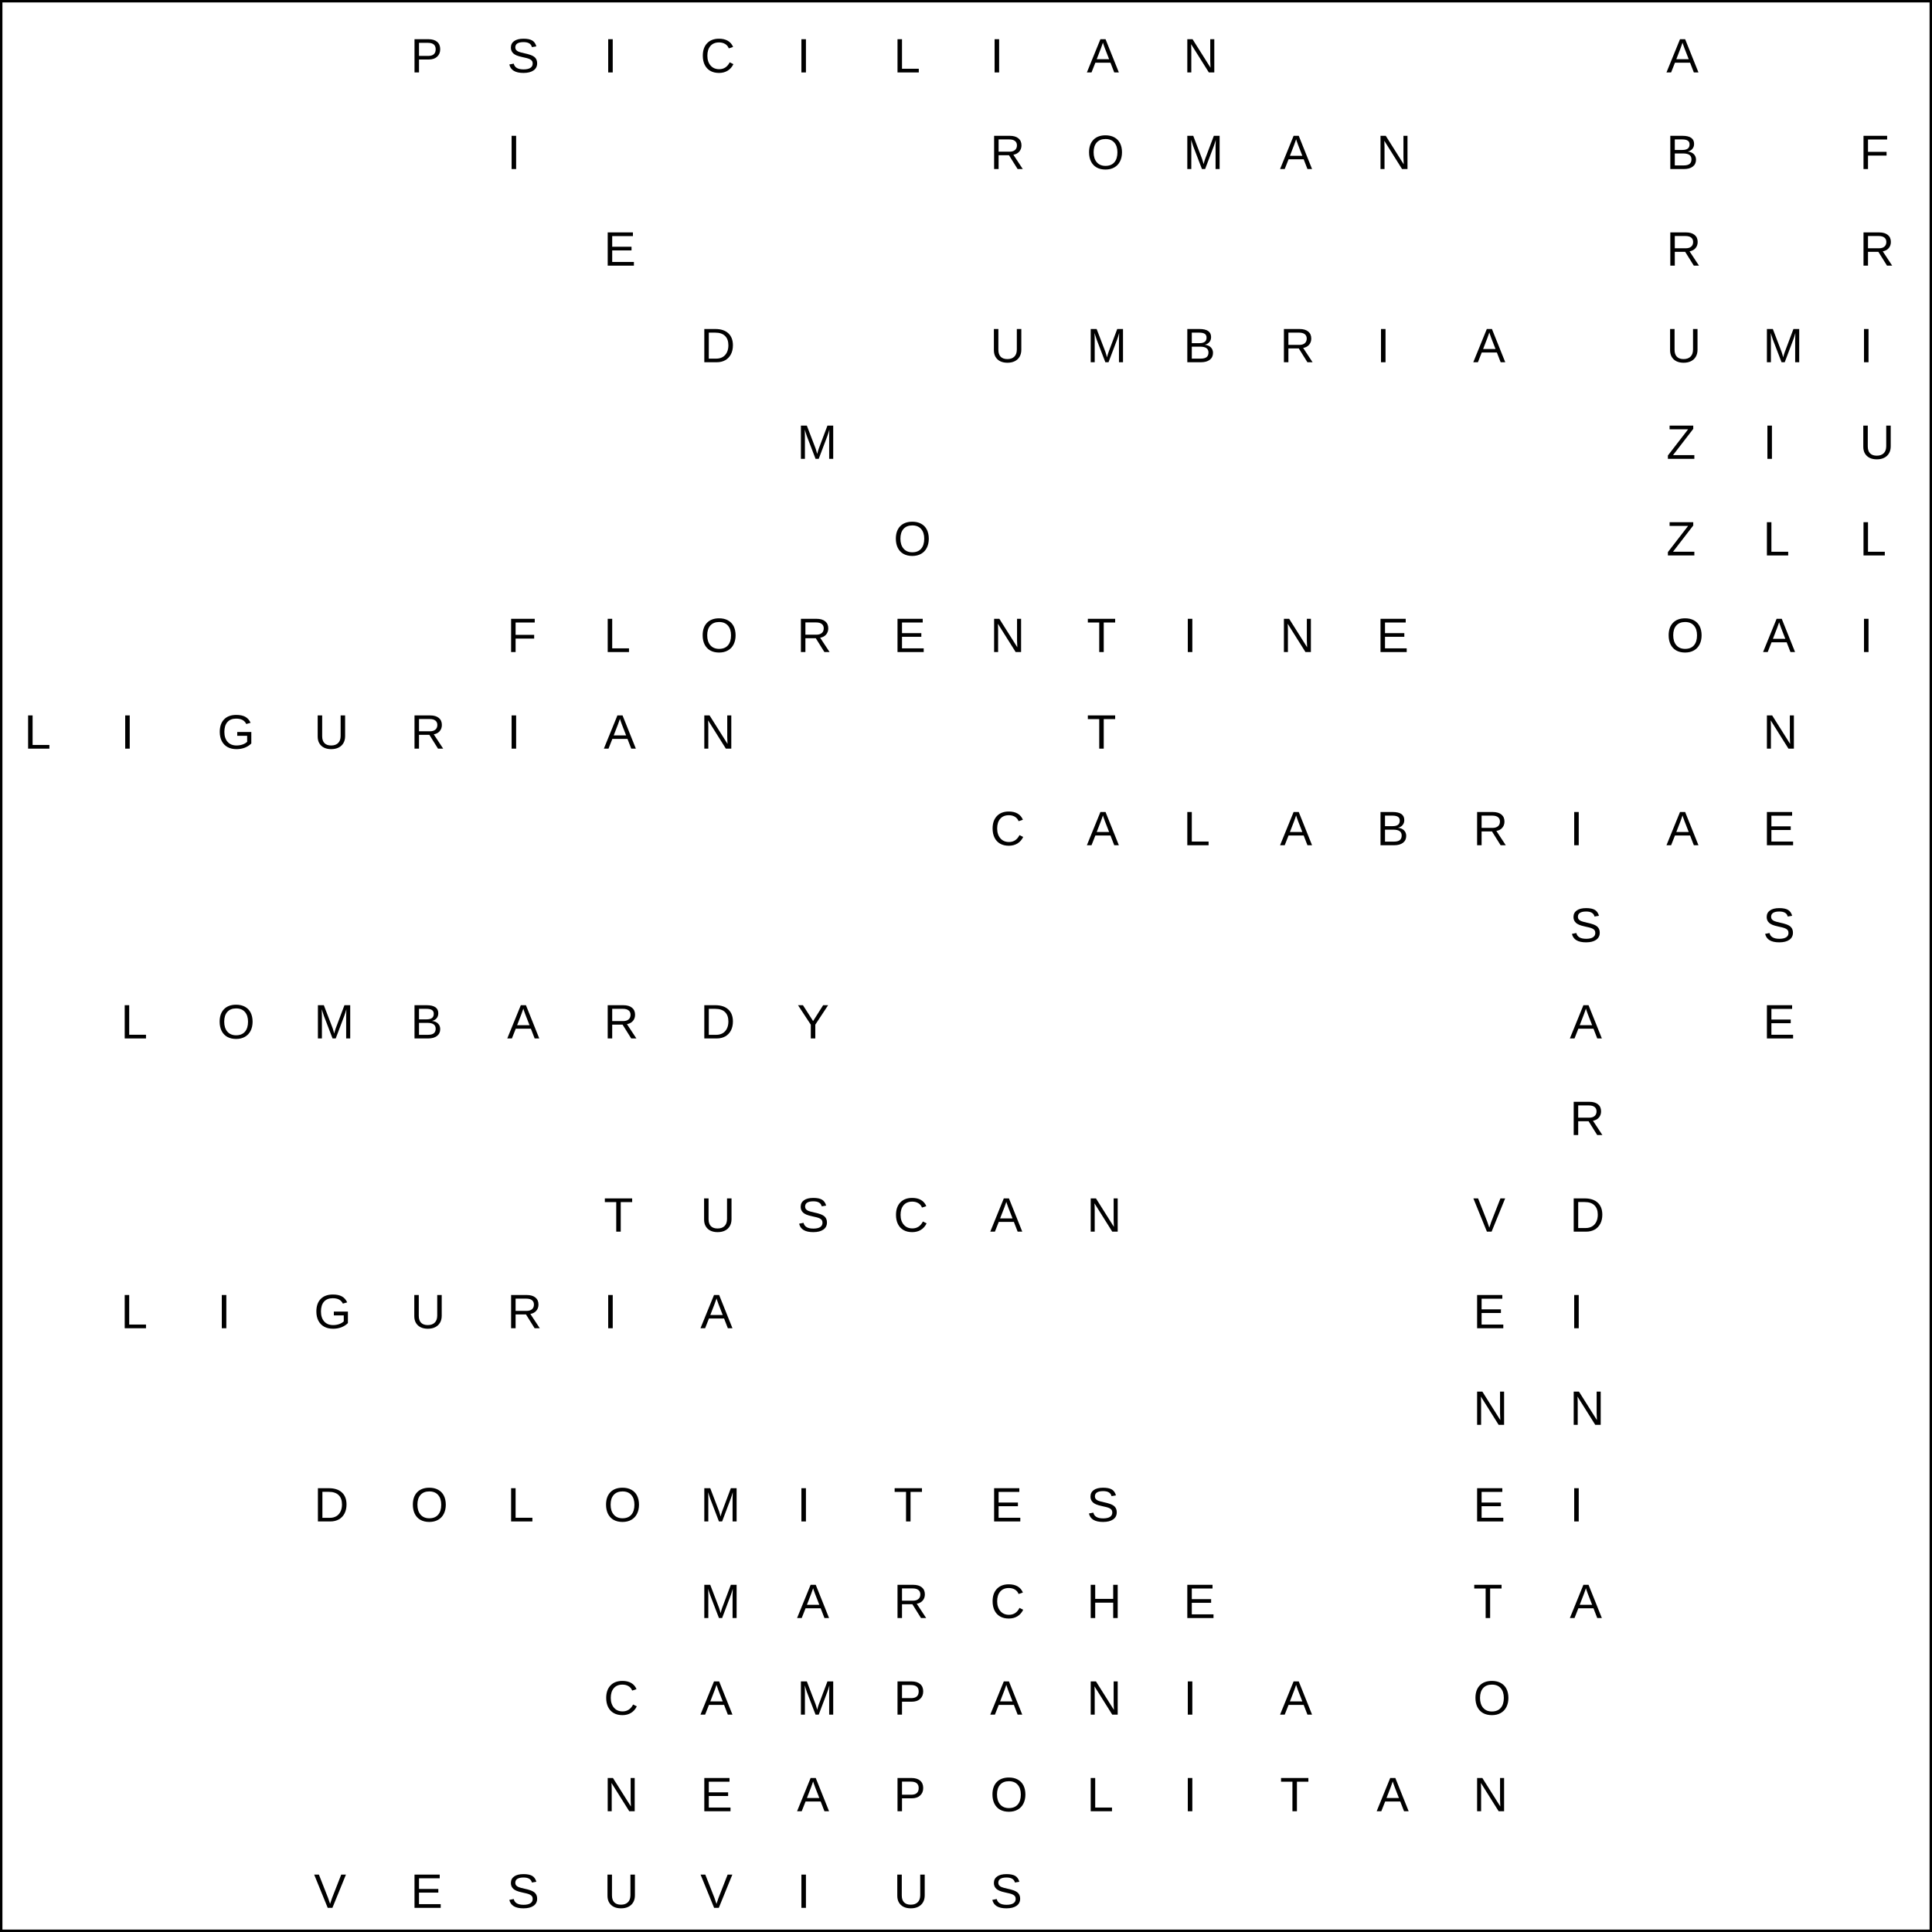
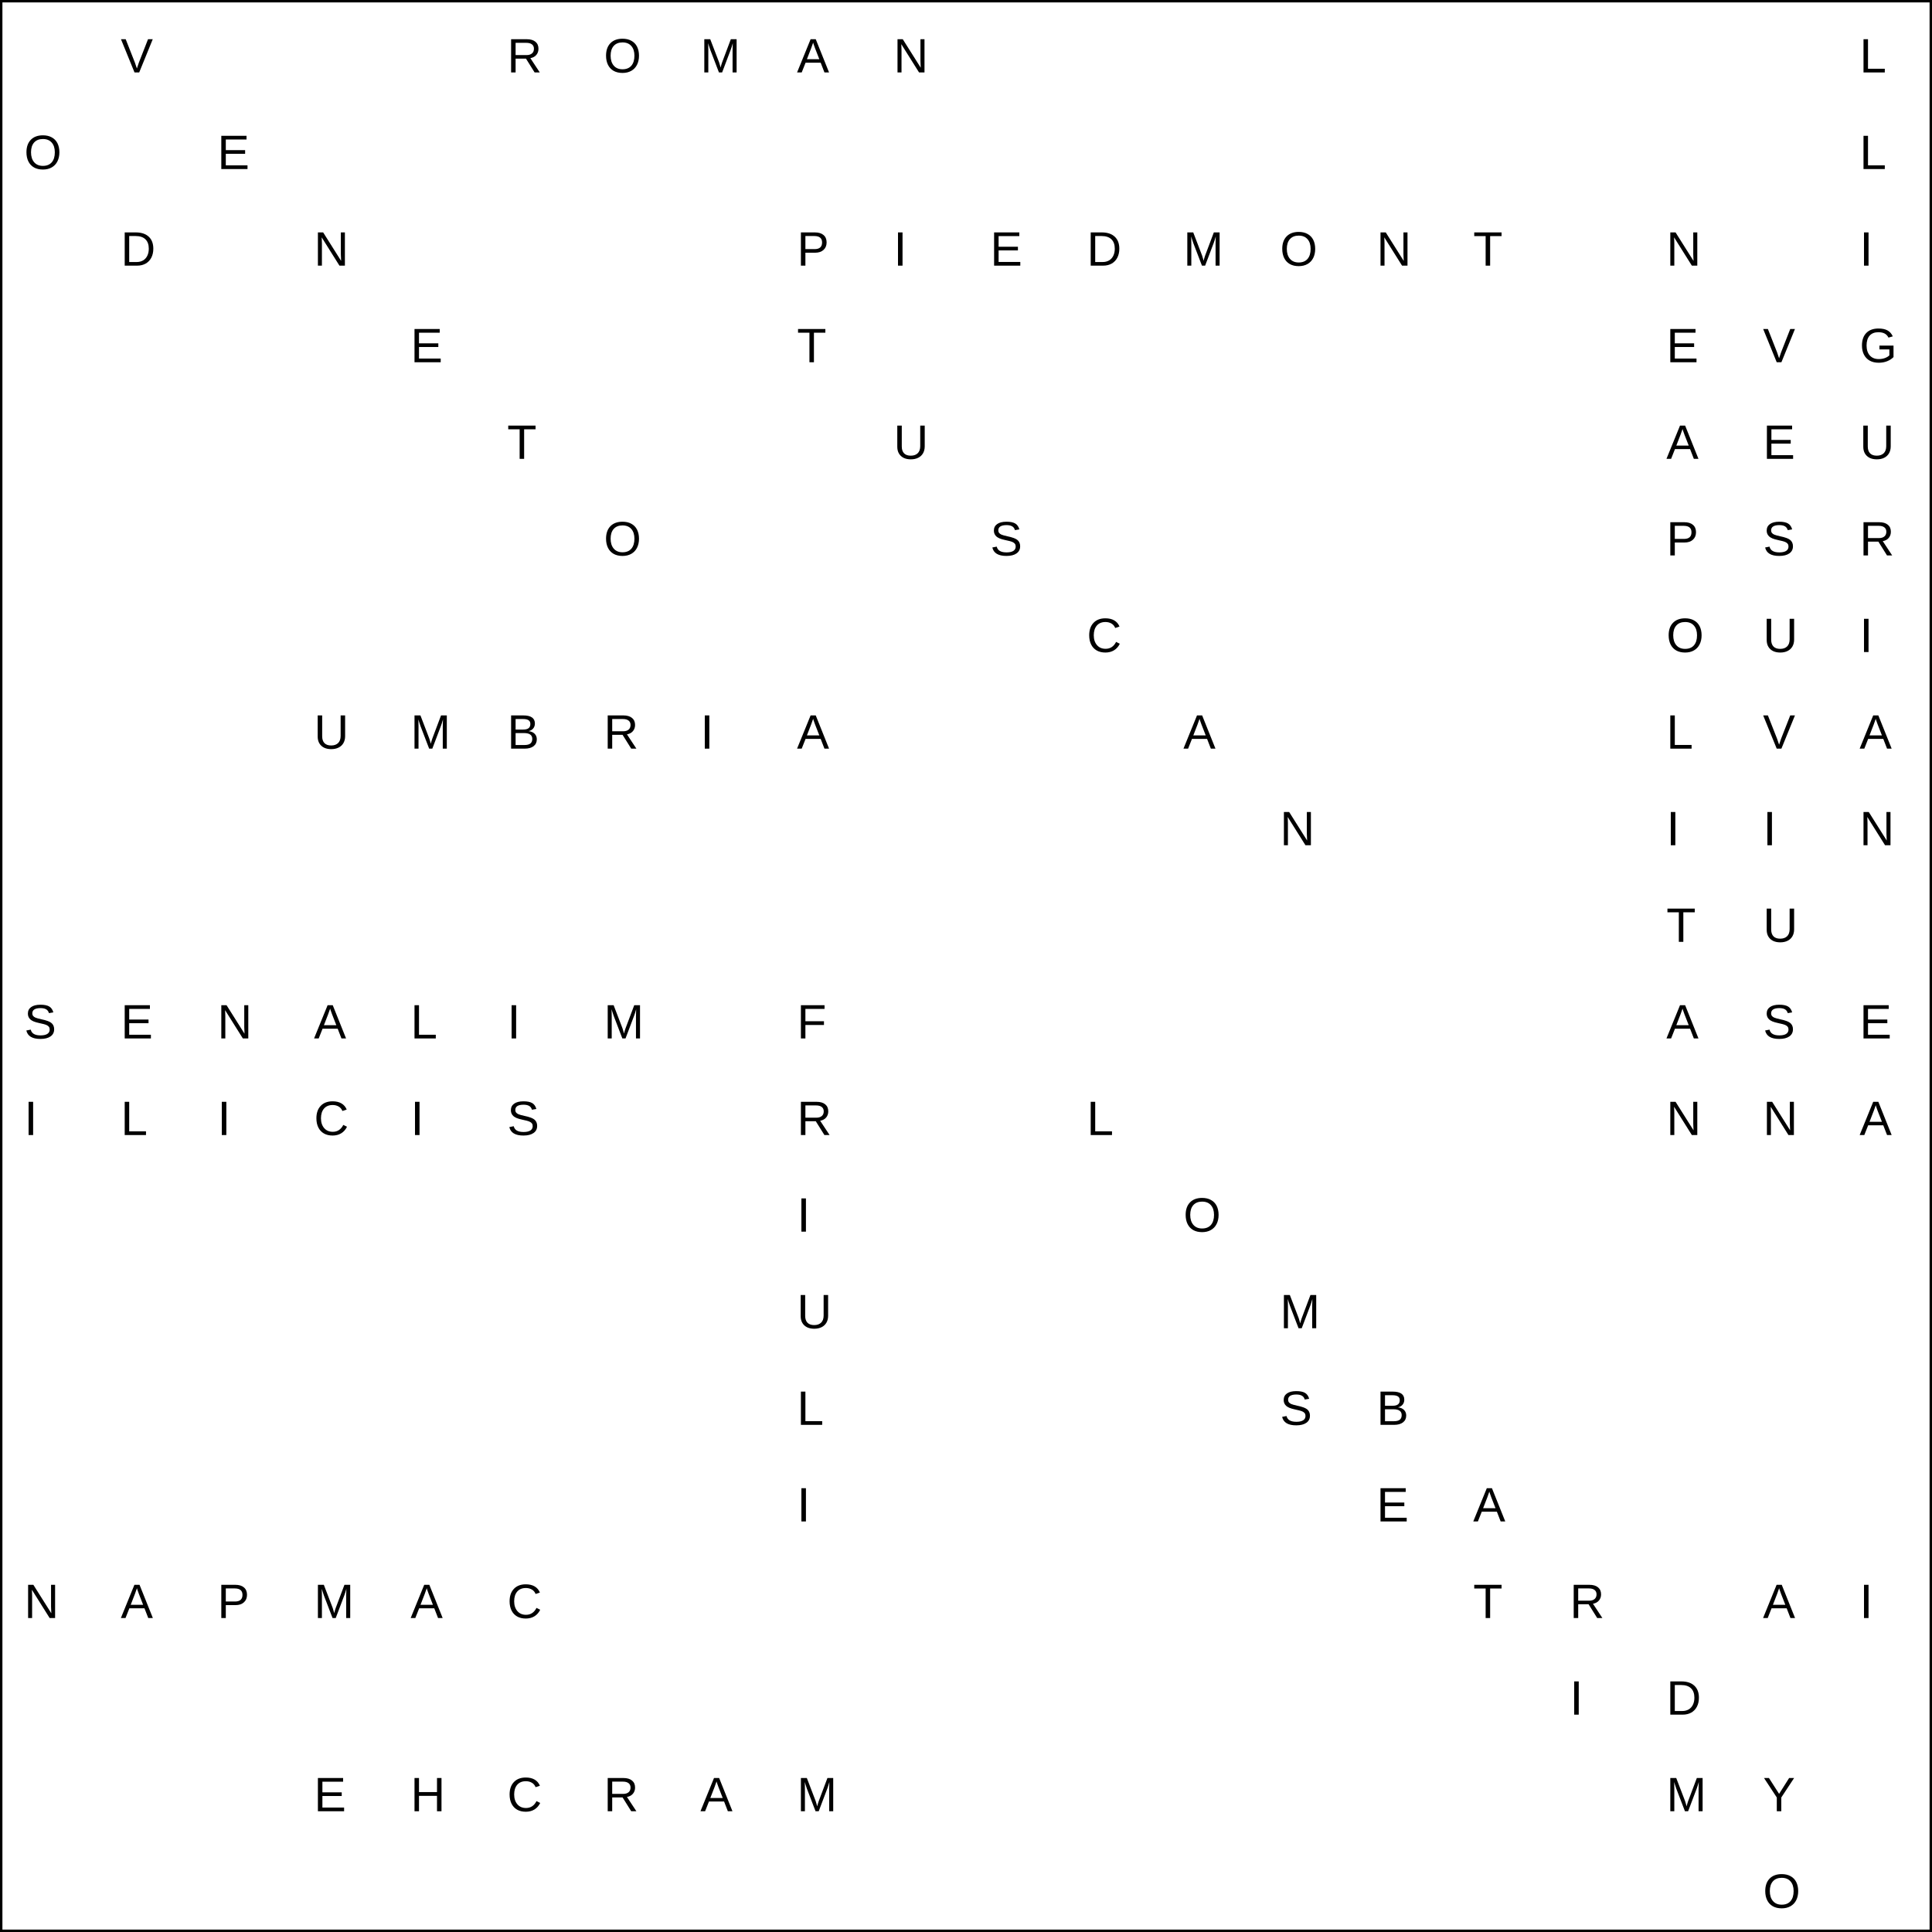
<svg xmlns="http://www.w3.org/2000/svg" baseProfile="full" height="800" version="1.1" width="800">
  <defs />
  <rect fill="white" height="800" stroke="black" stroke-width="2" width="800" x="0" y="0" />
  <text font-family="Arial" font-size="20" x="10" y="30"> </text>
-   <text font-family="Arial" font-size="20" x="50" y="30"> </text>
+   <text font-family="Arial" font-size="20" x="50" y="30">V</text>
  <text font-family="Arial" font-size="20" x="90" y="30"> </text>
  <text font-family="Arial" font-size="20" x="130" y="30"> </text>
-   <text font-family="Arial" font-size="20" x="170" y="30">P</text>
-   <text font-family="Arial" font-size="20" x="210" y="30">S</text>
-   <text font-family="Arial" font-size="20" x="250" y="30">I</text>
-   <text font-family="Arial" font-size="20" x="290" y="30">C</text>
-   <text font-family="Arial" font-size="20" x="330" y="30">I</text>
-   <text font-family="Arial" font-size="20" x="370" y="30">L</text>
-   <text font-family="Arial" font-size="20" x="410" y="30">I</text>
-   <text font-family="Arial" font-size="20" x="450" y="30">A</text>
-   <text font-family="Arial" font-size="20" x="490" y="30">N</text>
+   <text font-family="Arial" font-size="20" x="170" y="30"> </text>
+   <text font-family="Arial" font-size="20" x="210" y="30">R</text>
+   <text font-family="Arial" font-size="20" x="250" y="30">O</text>
+   <text font-family="Arial" font-size="20" x="290" y="30">M</text>
+   <text font-family="Arial" font-size="20" x="330" y="30">A</text>
+   <text font-family="Arial" font-size="20" x="370" y="30">N</text>
+   <text font-family="Arial" font-size="20" x="410" y="30"> </text>
+   <text font-family="Arial" font-size="20" x="450" y="30"> </text>
+   <text font-family="Arial" font-size="20" x="490" y="30"> </text>
  <text font-family="Arial" font-size="20" x="530" y="30"> </text>
  <text font-family="Arial" font-size="20" x="570" y="30"> </text>
  <text font-family="Arial" font-size="20" x="610" y="30"> </text>
  <text font-family="Arial" font-size="20" x="650" y="30"> </text>
-   <text font-family="Arial" font-size="20" x="690" y="30">A</text>
+   <text font-family="Arial" font-size="20" x="690" y="30"> </text>
  <text font-family="Arial" font-size="20" x="730" y="30"> </text>
-   <text font-family="Arial" font-size="20" x="770" y="30"> </text>
-   <text font-family="Arial" font-size="20" x="10" y="70"> </text>
+   <text font-family="Arial" font-size="20" x="770" y="30">L</text>
+   <text font-family="Arial" font-size="20" x="10" y="70">O</text>
  <text font-family="Arial" font-size="20" x="50" y="70"> </text>
-   <text font-family="Arial" font-size="20" x="90" y="70"> </text>
+   <text font-family="Arial" font-size="20" x="90" y="70">E</text>
  <text font-family="Arial" font-size="20" x="130" y="70"> </text>
  <text font-family="Arial" font-size="20" x="170" y="70"> </text>
-   <text font-family="Arial" font-size="20" x="210" y="70">I</text>
+   <text font-family="Arial" font-size="20" x="210" y="70"> </text>
  <text font-family="Arial" font-size="20" x="250" y="70"> </text>
  <text font-family="Arial" font-size="20" x="290" y="70"> </text>
  <text font-family="Arial" font-size="20" x="330" y="70"> </text>
  <text font-family="Arial" font-size="20" x="370" y="70"> </text>
-   <text font-family="Arial" font-size="20" x="410" y="70">R</text>
-   <text font-family="Arial" font-size="20" x="450" y="70">O</text>
-   <text font-family="Arial" font-size="20" x="490" y="70">M</text>
-   <text font-family="Arial" font-size="20" x="530" y="70">A</text>
-   <text font-family="Arial" font-size="20" x="570" y="70">N</text>
+   <text font-family="Arial" font-size="20" x="410" y="70"> </text>
+   <text font-family="Arial" font-size="20" x="450" y="70"> </text>
+   <text font-family="Arial" font-size="20" x="490" y="70"> </text>
+   <text font-family="Arial" font-size="20" x="530" y="70"> </text>
+   <text font-family="Arial" font-size="20" x="570" y="70"> </text>
  <text font-family="Arial" font-size="20" x="610" y="70"> </text>
  <text font-family="Arial" font-size="20" x="650" y="70"> </text>
-   <text font-family="Arial" font-size="20" x="690" y="70">B</text>
+   <text font-family="Arial" font-size="20" x="690" y="70"> </text>
  <text font-family="Arial" font-size="20" x="730" y="70"> </text>
-   <text font-family="Arial" font-size="20" x="770" y="70">F</text>
+   <text font-family="Arial" font-size="20" x="770" y="70">L</text>
  <text font-family="Arial" font-size="20" x="10" y="110"> </text>
-   <text font-family="Arial" font-size="20" x="50" y="110"> </text>
+   <text font-family="Arial" font-size="20" x="50" y="110">D</text>
  <text font-family="Arial" font-size="20" x="90" y="110"> </text>
-   <text font-family="Arial" font-size="20" x="130" y="110"> </text>
+   <text font-family="Arial" font-size="20" x="130" y="110">N</text>
  <text font-family="Arial" font-size="20" x="170" y="110"> </text>
  <text font-family="Arial" font-size="20" x="210" y="110"> </text>
-   <text font-family="Arial" font-size="20" x="250" y="110">E</text>
+   <text font-family="Arial" font-size="20" x="250" y="110"> </text>
  <text font-family="Arial" font-size="20" x="290" y="110"> </text>
-   <text font-family="Arial" font-size="20" x="330" y="110"> </text>
-   <text font-family="Arial" font-size="20" x="370" y="110"> </text>
-   <text font-family="Arial" font-size="20" x="410" y="110"> </text>
-   <text font-family="Arial" font-size="20" x="450" y="110"> </text>
-   <text font-family="Arial" font-size="20" x="490" y="110"> </text>
-   <text font-family="Arial" font-size="20" x="530" y="110"> </text>
-   <text font-family="Arial" font-size="20" x="570" y="110"> </text>
-   <text font-family="Arial" font-size="20" x="610" y="110"> </text>
+   <text font-family="Arial" font-size="20" x="330" y="110">P</text>
+   <text font-family="Arial" font-size="20" x="370" y="110">I</text>
+   <text font-family="Arial" font-size="20" x="410" y="110">E</text>
+   <text font-family="Arial" font-size="20" x="450" y="110">D</text>
+   <text font-family="Arial" font-size="20" x="490" y="110">M</text>
+   <text font-family="Arial" font-size="20" x="530" y="110">O</text>
+   <text font-family="Arial" font-size="20" x="570" y="110">N</text>
+   <text font-family="Arial" font-size="20" x="610" y="110">T</text>
  <text font-family="Arial" font-size="20" x="650" y="110"> </text>
-   <text font-family="Arial" font-size="20" x="690" y="110">R</text>
+   <text font-family="Arial" font-size="20" x="690" y="110">N</text>
  <text font-family="Arial" font-size="20" x="730" y="110"> </text>
-   <text font-family="Arial" font-size="20" x="770" y="110">R</text>
+   <text font-family="Arial" font-size="20" x="770" y="110">I</text>
  <text font-family="Arial" font-size="20" x="10" y="150"> </text>
  <text font-family="Arial" font-size="20" x="50" y="150"> </text>
  <text font-family="Arial" font-size="20" x="90" y="150"> </text>
  <text font-family="Arial" font-size="20" x="130" y="150"> </text>
-   <text font-family="Arial" font-size="20" x="170" y="150"> </text>
+   <text font-family="Arial" font-size="20" x="170" y="150">E</text>
  <text font-family="Arial" font-size="20" x="210" y="150"> </text>
  <text font-family="Arial" font-size="20" x="250" y="150"> </text>
-   <text font-family="Arial" font-size="20" x="290" y="150">D</text>
-   <text font-family="Arial" font-size="20" x="330" y="150"> </text>
+   <text font-family="Arial" font-size="20" x="290" y="150"> </text>
+   <text font-family="Arial" font-size="20" x="330" y="150">T</text>
  <text font-family="Arial" font-size="20" x="370" y="150"> </text>
-   <text font-family="Arial" font-size="20" x="410" y="150">U</text>
-   <text font-family="Arial" font-size="20" x="450" y="150">M</text>
-   <text font-family="Arial" font-size="20" x="490" y="150">B</text>
-   <text font-family="Arial" font-size="20" x="530" y="150">R</text>
-   <text font-family="Arial" font-size="20" x="570" y="150">I</text>
-   <text font-family="Arial" font-size="20" x="610" y="150">A</text>
+   <text font-family="Arial" font-size="20" x="410" y="150"> </text>
+   <text font-family="Arial" font-size="20" x="450" y="150"> </text>
+   <text font-family="Arial" font-size="20" x="490" y="150"> </text>
+   <text font-family="Arial" font-size="20" x="530" y="150"> </text>
+   <text font-family="Arial" font-size="20" x="570" y="150"> </text>
+   <text font-family="Arial" font-size="20" x="610" y="150"> </text>
  <text font-family="Arial" font-size="20" x="650" y="150"> </text>
-   <text font-family="Arial" font-size="20" x="690" y="150">U</text>
-   <text font-family="Arial" font-size="20" x="730" y="150">M</text>
-   <text font-family="Arial" font-size="20" x="770" y="150">I</text>
+   <text font-family="Arial" font-size="20" x="690" y="150">E</text>
+   <text font-family="Arial" font-size="20" x="730" y="150">V</text>
+   <text font-family="Arial" font-size="20" x="770" y="150">G</text>
  <text font-family="Arial" font-size="20" x="10" y="190"> </text>
  <text font-family="Arial" font-size="20" x="50" y="190"> </text>
  <text font-family="Arial" font-size="20" x="90" y="190"> </text>
  <text font-family="Arial" font-size="20" x="130" y="190"> </text>
  <text font-family="Arial" font-size="20" x="170" y="190"> </text>
-   <text font-family="Arial" font-size="20" x="210" y="190"> </text>
+   <text font-family="Arial" font-size="20" x="210" y="190">T</text>
  <text font-family="Arial" font-size="20" x="250" y="190"> </text>
  <text font-family="Arial" font-size="20" x="290" y="190"> </text>
-   <text font-family="Arial" font-size="20" x="330" y="190">M</text>
-   <text font-family="Arial" font-size="20" x="370" y="190"> </text>
+   <text font-family="Arial" font-size="20" x="330" y="190"> </text>
+   <text font-family="Arial" font-size="20" x="370" y="190">U</text>
  <text font-family="Arial" font-size="20" x="410" y="190"> </text>
  <text font-family="Arial" font-size="20" x="450" y="190"> </text>
  <text font-family="Arial" font-size="20" x="490" y="190"> </text>
  <text font-family="Arial" font-size="20" x="530" y="190"> </text>
  <text font-family="Arial" font-size="20" x="570" y="190"> </text>
  <text font-family="Arial" font-size="20" x="610" y="190"> </text>
  <text font-family="Arial" font-size="20" x="650" y="190"> </text>
-   <text font-family="Arial" font-size="20" x="690" y="190">Z</text>
-   <text font-family="Arial" font-size="20" x="730" y="190">I</text>
+   <text font-family="Arial" font-size="20" x="690" y="190">A</text>
+   <text font-family="Arial" font-size="20" x="730" y="190">E</text>
  <text font-family="Arial" font-size="20" x="770" y="190">U</text>
  <text font-family="Arial" font-size="20" x="10" y="230"> </text>
  <text font-family="Arial" font-size="20" x="50" y="230"> </text>
  <text font-family="Arial" font-size="20" x="90" y="230"> </text>
  <text font-family="Arial" font-size="20" x="130" y="230"> </text>
  <text font-family="Arial" font-size="20" x="170" y="230"> </text>
  <text font-family="Arial" font-size="20" x="210" y="230"> </text>
-   <text font-family="Arial" font-size="20" x="250" y="230"> </text>
+   <text font-family="Arial" font-size="20" x="250" y="230">O</text>
  <text font-family="Arial" font-size="20" x="290" y="230"> </text>
  <text font-family="Arial" font-size="20" x="330" y="230"> </text>
-   <text font-family="Arial" font-size="20" x="370" y="230">O</text>
-   <text font-family="Arial" font-size="20" x="410" y="230"> </text>
+   <text font-family="Arial" font-size="20" x="370" y="230"> </text>
+   <text font-family="Arial" font-size="20" x="410" y="230">S</text>
  <text font-family="Arial" font-size="20" x="450" y="230"> </text>
  <text font-family="Arial" font-size="20" x="490" y="230"> </text>
  <text font-family="Arial" font-size="20" x="530" y="230"> </text>
  <text font-family="Arial" font-size="20" x="570" y="230"> </text>
  <text font-family="Arial" font-size="20" x="610" y="230"> </text>
  <text font-family="Arial" font-size="20" x="650" y="230"> </text>
-   <text font-family="Arial" font-size="20" x="690" y="230">Z</text>
-   <text font-family="Arial" font-size="20" x="730" y="230">L</text>
-   <text font-family="Arial" font-size="20" x="770" y="230">L</text>
+   <text font-family="Arial" font-size="20" x="690" y="230">P</text>
+   <text font-family="Arial" font-size="20" x="730" y="230">S</text>
+   <text font-family="Arial" font-size="20" x="770" y="230">R</text>
  <text font-family="Arial" font-size="20" x="10" y="270"> </text>
  <text font-family="Arial" font-size="20" x="50" y="270"> </text>
  <text font-family="Arial" font-size="20" x="90" y="270"> </text>
  <text font-family="Arial" font-size="20" x="130" y="270"> </text>
  <text font-family="Arial" font-size="20" x="170" y="270"> </text>
-   <text font-family="Arial" font-size="20" x="210" y="270">F</text>
-   <text font-family="Arial" font-size="20" x="250" y="270">L</text>
-   <text font-family="Arial" font-size="20" x="290" y="270">O</text>
-   <text font-family="Arial" font-size="20" x="330" y="270">R</text>
-   <text font-family="Arial" font-size="20" x="370" y="270">E</text>
-   <text font-family="Arial" font-size="20" x="410" y="270">N</text>
-   <text font-family="Arial" font-size="20" x="450" y="270">T</text>
-   <text font-family="Arial" font-size="20" x="490" y="270">I</text>
-   <text font-family="Arial" font-size="20" x="530" y="270">N</text>
-   <text font-family="Arial" font-size="20" x="570" y="270">E</text>
+   <text font-family="Arial" font-size="20" x="210" y="270"> </text>
+   <text font-family="Arial" font-size="20" x="250" y="270"> </text>
+   <text font-family="Arial" font-size="20" x="290" y="270"> </text>
+   <text font-family="Arial" font-size="20" x="330" y="270"> </text>
+   <text font-family="Arial" font-size="20" x="370" y="270"> </text>
+   <text font-family="Arial" font-size="20" x="410" y="270"> </text>
+   <text font-family="Arial" font-size="20" x="450" y="270">C</text>
+   <text font-family="Arial" font-size="20" x="490" y="270"> </text>
+   <text font-family="Arial" font-size="20" x="530" y="270"> </text>
+   <text font-family="Arial" font-size="20" x="570" y="270"> </text>
  <text font-family="Arial" font-size="20" x="610" y="270"> </text>
  <text font-family="Arial" font-size="20" x="650" y="270"> </text>
  <text font-family="Arial" font-size="20" x="690" y="270">O</text>
-   <text font-family="Arial" font-size="20" x="730" y="270">A</text>
+   <text font-family="Arial" font-size="20" x="730" y="270">U</text>
  <text font-family="Arial" font-size="20" x="770" y="270">I</text>
-   <text font-family="Arial" font-size="20" x="10" y="310">L</text>
-   <text font-family="Arial" font-size="20" x="50" y="310">I</text>
-   <text font-family="Arial" font-size="20" x="90" y="310">G</text>
+   <text font-family="Arial" font-size="20" x="10" y="310"> </text>
+   <text font-family="Arial" font-size="20" x="50" y="310"> </text>
+   <text font-family="Arial" font-size="20" x="90" y="310"> </text>
  <text font-family="Arial" font-size="20" x="130" y="310">U</text>
-   <text font-family="Arial" font-size="20" x="170" y="310">R</text>
-   <text font-family="Arial" font-size="20" x="210" y="310">I</text>
-   <text font-family="Arial" font-size="20" x="250" y="310">A</text>
-   <text font-family="Arial" font-size="20" x="290" y="310">N</text>
-   <text font-family="Arial" font-size="20" x="330" y="310"> </text>
+   <text font-family="Arial" font-size="20" x="170" y="310">M</text>
+   <text font-family="Arial" font-size="20" x="210" y="310">B</text>
+   <text font-family="Arial" font-size="20" x="250" y="310">R</text>
+   <text font-family="Arial" font-size="20" x="290" y="310">I</text>
+   <text font-family="Arial" font-size="20" x="330" y="310">A</text>
  <text font-family="Arial" font-size="20" x="370" y="310"> </text>
  <text font-family="Arial" font-size="20" x="410" y="310"> </text>
-   <text font-family="Arial" font-size="20" x="450" y="310">T</text>
-   <text font-family="Arial" font-size="20" x="490" y="310"> </text>
+   <text font-family="Arial" font-size="20" x="450" y="310"> </text>
+   <text font-family="Arial" font-size="20" x="490" y="310">A</text>
  <text font-family="Arial" font-size="20" x="530" y="310"> </text>
  <text font-family="Arial" font-size="20" x="570" y="310"> </text>
  <text font-family="Arial" font-size="20" x="610" y="310"> </text>
  <text font-family="Arial" font-size="20" x="650" y="310"> </text>
-   <text font-family="Arial" font-size="20" x="690" y="310"> </text>
-   <text font-family="Arial" font-size="20" x="730" y="310">N</text>
-   <text font-family="Arial" font-size="20" x="770" y="310"> </text>
+   <text font-family="Arial" font-size="20" x="690" y="310">L</text>
+   <text font-family="Arial" font-size="20" x="730" y="310">V</text>
+   <text font-family="Arial" font-size="20" x="770" y="310">A</text>
  <text font-family="Arial" font-size="20" x="10" y="350"> </text>
  <text font-family="Arial" font-size="20" x="50" y="350"> </text>
  <text font-family="Arial" font-size="20" x="90" y="350"> </text>
  <text font-family="Arial" font-size="20" x="130" y="350"> </text>
  <text font-family="Arial" font-size="20" x="170" y="350"> </text>
  <text font-family="Arial" font-size="20" x="210" y="350"> </text>
  <text font-family="Arial" font-size="20" x="250" y="350"> </text>
  <text font-family="Arial" font-size="20" x="290" y="350"> </text>
  <text font-family="Arial" font-size="20" x="330" y="350"> </text>
  <text font-family="Arial" font-size="20" x="370" y="350"> </text>
-   <text font-family="Arial" font-size="20" x="410" y="350">C</text>
-   <text font-family="Arial" font-size="20" x="450" y="350">A</text>
-   <text font-family="Arial" font-size="20" x="490" y="350">L</text>
-   <text font-family="Arial" font-size="20" x="530" y="350">A</text>
-   <text font-family="Arial" font-size="20" x="570" y="350">B</text>
-   <text font-family="Arial" font-size="20" x="610" y="350">R</text>
-   <text font-family="Arial" font-size="20" x="650" y="350">I</text>
-   <text font-family="Arial" font-size="20" x="690" y="350">A</text>
-   <text font-family="Arial" font-size="20" x="730" y="350">E</text>
-   <text font-family="Arial" font-size="20" x="770" y="350"> </text>
+   <text font-family="Arial" font-size="20" x="410" y="350"> </text>
+   <text font-family="Arial" font-size="20" x="450" y="350"> </text>
+   <text font-family="Arial" font-size="20" x="490" y="350"> </text>
+   <text font-family="Arial" font-size="20" x="530" y="350">N</text>
+   <text font-family="Arial" font-size="20" x="570" y="350"> </text>
+   <text font-family="Arial" font-size="20" x="610" y="350"> </text>
+   <text font-family="Arial" font-size="20" x="650" y="350"> </text>
+   <text font-family="Arial" font-size="20" x="690" y="350">I</text>
+   <text font-family="Arial" font-size="20" x="730" y="350">I</text>
+   <text font-family="Arial" font-size="20" x="770" y="350">N</text>
  <text font-family="Arial" font-size="20" x="10" y="390"> </text>
  <text font-family="Arial" font-size="20" x="50" y="390"> </text>
  <text font-family="Arial" font-size="20" x="90" y="390"> </text>
  <text font-family="Arial" font-size="20" x="130" y="390"> </text>
  <text font-family="Arial" font-size="20" x="170" y="390"> </text>
  <text font-family="Arial" font-size="20" x="210" y="390"> </text>
  <text font-family="Arial" font-size="20" x="250" y="390"> </text>
  <text font-family="Arial" font-size="20" x="290" y="390"> </text>
  <text font-family="Arial" font-size="20" x="330" y="390"> </text>
  <text font-family="Arial" font-size="20" x="370" y="390"> </text>
  <text font-family="Arial" font-size="20" x="410" y="390"> </text>
  <text font-family="Arial" font-size="20" x="450" y="390"> </text>
  <text font-family="Arial" font-size="20" x="490" y="390"> </text>
  <text font-family="Arial" font-size="20" x="530" y="390"> </text>
  <text font-family="Arial" font-size="20" x="570" y="390"> </text>
  <text font-family="Arial" font-size="20" x="610" y="390"> </text>
-   <text font-family="Arial" font-size="20" x="650" y="390">S</text>
-   <text font-family="Arial" font-size="20" x="690" y="390"> </text>
-   <text font-family="Arial" font-size="20" x="730" y="390">S</text>
+   <text font-family="Arial" font-size="20" x="650" y="390"> </text>
+   <text font-family="Arial" font-size="20" x="690" y="390">T</text>
+   <text font-family="Arial" font-size="20" x="730" y="390">U</text>
  <text font-family="Arial" font-size="20" x="770" y="390"> </text>
-   <text font-family="Arial" font-size="20" x="10" y="430"> </text>
-   <text font-family="Arial" font-size="20" x="50" y="430">L</text>
-   <text font-family="Arial" font-size="20" x="90" y="430">O</text>
-   <text font-family="Arial" font-size="20" x="130" y="430">M</text>
-   <text font-family="Arial" font-size="20" x="170" y="430">B</text>
-   <text font-family="Arial" font-size="20" x="210" y="430">A</text>
-   <text font-family="Arial" font-size="20" x="250" y="430">R</text>
-   <text font-family="Arial" font-size="20" x="290" y="430">D</text>
-   <text font-family="Arial" font-size="20" x="330" y="430">Y</text>
+   <text font-family="Arial" font-size="20" x="10" y="430">S</text>
+   <text font-family="Arial" font-size="20" x="50" y="430">E</text>
+   <text font-family="Arial" font-size="20" x="90" y="430">N</text>
+   <text font-family="Arial" font-size="20" x="130" y="430">A</text>
+   <text font-family="Arial" font-size="20" x="170" y="430">L</text>
+   <text font-family="Arial" font-size="20" x="210" y="430">I</text>
+   <text font-family="Arial" font-size="20" x="250" y="430">M</text>
+   <text font-family="Arial" font-size="20" x="290" y="430"> </text>
+   <text font-family="Arial" font-size="20" x="330" y="430">F</text>
  <text font-family="Arial" font-size="20" x="370" y="430"> </text>
  <text font-family="Arial" font-size="20" x="410" y="430"> </text>
  <text font-family="Arial" font-size="20" x="450" y="430"> </text>
  <text font-family="Arial" font-size="20" x="490" y="430"> </text>
  <text font-family="Arial" font-size="20" x="530" y="430"> </text>
  <text font-family="Arial" font-size="20" x="570" y="430"> </text>
  <text font-family="Arial" font-size="20" x="610" y="430"> </text>
-   <text font-family="Arial" font-size="20" x="650" y="430">A</text>
-   <text font-family="Arial" font-size="20" x="690" y="430"> </text>
-   <text font-family="Arial" font-size="20" x="730" y="430">E</text>
-   <text font-family="Arial" font-size="20" x="770" y="430"> </text>
-   <text font-family="Arial" font-size="20" x="10" y="470"> </text>
-   <text font-family="Arial" font-size="20" x="50" y="470"> </text>
-   <text font-family="Arial" font-size="20" x="90" y="470"> </text>
-   <text font-family="Arial" font-size="20" x="130" y="470"> </text>
-   <text font-family="Arial" font-size="20" x="170" y="470"> </text>
-   <text font-family="Arial" font-size="20" x="210" y="470"> </text>
+   <text font-family="Arial" font-size="20" x="650" y="430"> </text>
+   <text font-family="Arial" font-size="20" x="690" y="430">A</text>
+   <text font-family="Arial" font-size="20" x="730" y="430">S</text>
+   <text font-family="Arial" font-size="20" x="770" y="430">E</text>
+   <text font-family="Arial" font-size="20" x="10" y="470">I</text>
+   <text font-family="Arial" font-size="20" x="50" y="470">L</text>
+   <text font-family="Arial" font-size="20" x="90" y="470">I</text>
+   <text font-family="Arial" font-size="20" x="130" y="470">C</text>
+   <text font-family="Arial" font-size="20" x="170" y="470">I</text>
+   <text font-family="Arial" font-size="20" x="210" y="470">S</text>
  <text font-family="Arial" font-size="20" x="250" y="470"> </text>
  <text font-family="Arial" font-size="20" x="290" y="470"> </text>
-   <text font-family="Arial" font-size="20" x="330" y="470"> </text>
+   <text font-family="Arial" font-size="20" x="330" y="470">R</text>
  <text font-family="Arial" font-size="20" x="370" y="470"> </text>
  <text font-family="Arial" font-size="20" x="410" y="470"> </text>
-   <text font-family="Arial" font-size="20" x="450" y="470"> </text>
+   <text font-family="Arial" font-size="20" x="450" y="470">L</text>
  <text font-family="Arial" font-size="20" x="490" y="470"> </text>
  <text font-family="Arial" font-size="20" x="530" y="470"> </text>
  <text font-family="Arial" font-size="20" x="570" y="470"> </text>
  <text font-family="Arial" font-size="20" x="610" y="470"> </text>
-   <text font-family="Arial" font-size="20" x="650" y="470">R</text>
-   <text font-family="Arial" font-size="20" x="690" y="470"> </text>
-   <text font-family="Arial" font-size="20" x="730" y="470"> </text>
-   <text font-family="Arial" font-size="20" x="770" y="470"> </text>
+   <text font-family="Arial" font-size="20" x="650" y="470"> </text>
+   <text font-family="Arial" font-size="20" x="690" y="470">N</text>
+   <text font-family="Arial" font-size="20" x="730" y="470">N</text>
+   <text font-family="Arial" font-size="20" x="770" y="470">A</text>
  <text font-family="Arial" font-size="20" x="10" y="510"> </text>
  <text font-family="Arial" font-size="20" x="50" y="510"> </text>
  <text font-family="Arial" font-size="20" x="90" y="510"> </text>
  <text font-family="Arial" font-size="20" x="130" y="510"> </text>
  <text font-family="Arial" font-size="20" x="170" y="510"> </text>
  <text font-family="Arial" font-size="20" x="210" y="510"> </text>
-   <text font-family="Arial" font-size="20" x="250" y="510">T</text>
-   <text font-family="Arial" font-size="20" x="290" y="510">U</text>
-   <text font-family="Arial" font-size="20" x="330" y="510">S</text>
-   <text font-family="Arial" font-size="20" x="370" y="510">C</text>
-   <text font-family="Arial" font-size="20" x="410" y="510">A</text>
-   <text font-family="Arial" font-size="20" x="450" y="510">N</text>
-   <text font-family="Arial" font-size="20" x="490" y="510"> </text>
+   <text font-family="Arial" font-size="20" x="250" y="510"> </text>
+   <text font-family="Arial" font-size="20" x="290" y="510"> </text>
+   <text font-family="Arial" font-size="20" x="330" y="510">I</text>
+   <text font-family="Arial" font-size="20" x="370" y="510"> </text>
+   <text font-family="Arial" font-size="20" x="410" y="510"> </text>
+   <text font-family="Arial" font-size="20" x="450" y="510"> </text>
+   <text font-family="Arial" font-size="20" x="490" y="510">O</text>
  <text font-family="Arial" font-size="20" x="530" y="510"> </text>
  <text font-family="Arial" font-size="20" x="570" y="510"> </text>
-   <text font-family="Arial" font-size="20" x="610" y="510">V</text>
-   <text font-family="Arial" font-size="20" x="650" y="510">D</text>
+   <text font-family="Arial" font-size="20" x="610" y="510"> </text>
+   <text font-family="Arial" font-size="20" x="650" y="510"> </text>
  <text font-family="Arial" font-size="20" x="690" y="510"> </text>
  <text font-family="Arial" font-size="20" x="730" y="510"> </text>
  <text font-family="Arial" font-size="20" x="770" y="510"> </text>
  <text font-family="Arial" font-size="20" x="10" y="550"> </text>
-   <text font-family="Arial" font-size="20" x="50" y="550">L</text>
-   <text font-family="Arial" font-size="20" x="90" y="550">I</text>
-   <text font-family="Arial" font-size="20" x="130" y="550">G</text>
-   <text font-family="Arial" font-size="20" x="170" y="550">U</text>
-   <text font-family="Arial" font-size="20" x="210" y="550">R</text>
-   <text font-family="Arial" font-size="20" x="250" y="550">I</text>
-   <text font-family="Arial" font-size="20" x="290" y="550">A</text>
-   <text font-family="Arial" font-size="20" x="330" y="550"> </text>
+   <text font-family="Arial" font-size="20" x="50" y="550"> </text>
+   <text font-family="Arial" font-size="20" x="90" y="550"> </text>
+   <text font-family="Arial" font-size="20" x="130" y="550"> </text>
+   <text font-family="Arial" font-size="20" x="170" y="550"> </text>
+   <text font-family="Arial" font-size="20" x="210" y="550"> </text>
+   <text font-family="Arial" font-size="20" x="250" y="550"> </text>
+   <text font-family="Arial" font-size="20" x="290" y="550"> </text>
+   <text font-family="Arial" font-size="20" x="330" y="550">U</text>
  <text font-family="Arial" font-size="20" x="370" y="550"> </text>
  <text font-family="Arial" font-size="20" x="410" y="550"> </text>
  <text font-family="Arial" font-size="20" x="450" y="550"> </text>
  <text font-family="Arial" font-size="20" x="490" y="550"> </text>
-   <text font-family="Arial" font-size="20" x="530" y="550"> </text>
+   <text font-family="Arial" font-size="20" x="530" y="550">M</text>
  <text font-family="Arial" font-size="20" x="570" y="550"> </text>
-   <text font-family="Arial" font-size="20" x="610" y="550">E</text>
-   <text font-family="Arial" font-size="20" x="650" y="550">I</text>
+   <text font-family="Arial" font-size="20" x="610" y="550"> </text>
+   <text font-family="Arial" font-size="20" x="650" y="550"> </text>
  <text font-family="Arial" font-size="20" x="690" y="550"> </text>
  <text font-family="Arial" font-size="20" x="730" y="550"> </text>
  <text font-family="Arial" font-size="20" x="770" y="550"> </text>
  <text font-family="Arial" font-size="20" x="10" y="590"> </text>
  <text font-family="Arial" font-size="20" x="50" y="590"> </text>
  <text font-family="Arial" font-size="20" x="90" y="590"> </text>
  <text font-family="Arial" font-size="20" x="130" y="590"> </text>
  <text font-family="Arial" font-size="20" x="170" y="590"> </text>
  <text font-family="Arial" font-size="20" x="210" y="590"> </text>
  <text font-family="Arial" font-size="20" x="250" y="590"> </text>
  <text font-family="Arial" font-size="20" x="290" y="590"> </text>
-   <text font-family="Arial" font-size="20" x="330" y="590"> </text>
+   <text font-family="Arial" font-size="20" x="330" y="590">L</text>
  <text font-family="Arial" font-size="20" x="370" y="590"> </text>
  <text font-family="Arial" font-size="20" x="410" y="590"> </text>
  <text font-family="Arial" font-size="20" x="450" y="590"> </text>
  <text font-family="Arial" font-size="20" x="490" y="590"> </text>
-   <text font-family="Arial" font-size="20" x="530" y="590"> </text>
-   <text font-family="Arial" font-size="20" x="570" y="590"> </text>
-   <text font-family="Arial" font-size="20" x="610" y="590">N</text>
-   <text font-family="Arial" font-size="20" x="650" y="590">N</text>
+   <text font-family="Arial" font-size="20" x="530" y="590">S</text>
+   <text font-family="Arial" font-size="20" x="570" y="590">B</text>
+   <text font-family="Arial" font-size="20" x="610" y="590"> </text>
+   <text font-family="Arial" font-size="20" x="650" y="590"> </text>
  <text font-family="Arial" font-size="20" x="690" y="590"> </text>
  <text font-family="Arial" font-size="20" x="730" y="590"> </text>
  <text font-family="Arial" font-size="20" x="770" y="590"> </text>
  <text font-family="Arial" font-size="20" x="10" y="630"> </text>
  <text font-family="Arial" font-size="20" x="50" y="630"> </text>
  <text font-family="Arial" font-size="20" x="90" y="630"> </text>
-   <text font-family="Arial" font-size="20" x="130" y="630">D</text>
-   <text font-family="Arial" font-size="20" x="170" y="630">O</text>
-   <text font-family="Arial" font-size="20" x="210" y="630">L</text>
-   <text font-family="Arial" font-size="20" x="250" y="630">O</text>
-   <text font-family="Arial" font-size="20" x="290" y="630">M</text>
+   <text font-family="Arial" font-size="20" x="130" y="630"> </text>
+   <text font-family="Arial" font-size="20" x="170" y="630"> </text>
+   <text font-family="Arial" font-size="20" x="210" y="630"> </text>
+   <text font-family="Arial" font-size="20" x="250" y="630"> </text>
+   <text font-family="Arial" font-size="20" x="290" y="630"> </text>
  <text font-family="Arial" font-size="20" x="330" y="630">I</text>
-   <text font-family="Arial" font-size="20" x="370" y="630">T</text>
-   <text font-family="Arial" font-size="20" x="410" y="630">E</text>
-   <text font-family="Arial" font-size="20" x="450" y="630">S</text>
+   <text font-family="Arial" font-size="20" x="370" y="630"> </text>
+   <text font-family="Arial" font-size="20" x="410" y="630"> </text>
+   <text font-family="Arial" font-size="20" x="450" y="630"> </text>
  <text font-family="Arial" font-size="20" x="490" y="630"> </text>
  <text font-family="Arial" font-size="20" x="530" y="630"> </text>
-   <text font-family="Arial" font-size="20" x="570" y="630"> </text>
-   <text font-family="Arial" font-size="20" x="610" y="630">E</text>
-   <text font-family="Arial" font-size="20" x="650" y="630">I</text>
+   <text font-family="Arial" font-size="20" x="570" y="630">E</text>
+   <text font-family="Arial" font-size="20" x="610" y="630">A</text>
+   <text font-family="Arial" font-size="20" x="650" y="630"> </text>
  <text font-family="Arial" font-size="20" x="690" y="630"> </text>
  <text font-family="Arial" font-size="20" x="730" y="630"> </text>
  <text font-family="Arial" font-size="20" x="770" y="630"> </text>
-   <text font-family="Arial" font-size="20" x="10" y="670"> </text>
-   <text font-family="Arial" font-size="20" x="50" y="670"> </text>
-   <text font-family="Arial" font-size="20" x="90" y="670"> </text>
-   <text font-family="Arial" font-size="20" x="130" y="670"> </text>
-   <text font-family="Arial" font-size="20" x="170" y="670"> </text>
-   <text font-family="Arial" font-size="20" x="210" y="670"> </text>
+   <text font-family="Arial" font-size="20" x="10" y="670">N</text>
+   <text font-family="Arial" font-size="20" x="50" y="670">A</text>
+   <text font-family="Arial" font-size="20" x="90" y="670">P</text>
+   <text font-family="Arial" font-size="20" x="130" y="670">M</text>
+   <text font-family="Arial" font-size="20" x="170" y="670">A</text>
+   <text font-family="Arial" font-size="20" x="210" y="670">C</text>
  <text font-family="Arial" font-size="20" x="250" y="670"> </text>
-   <text font-family="Arial" font-size="20" x="290" y="670">M</text>
-   <text font-family="Arial" font-size="20" x="330" y="670">A</text>
-   <text font-family="Arial" font-size="20" x="370" y="670">R</text>
-   <text font-family="Arial" font-size="20" x="410" y="670">C</text>
-   <text font-family="Arial" font-size="20" x="450" y="670">H</text>
-   <text font-family="Arial" font-size="20" x="490" y="670">E</text>
+   <text font-family="Arial" font-size="20" x="290" y="670"> </text>
+   <text font-family="Arial" font-size="20" x="330" y="670"> </text>
+   <text font-family="Arial" font-size="20" x="370" y="670"> </text>
+   <text font-family="Arial" font-size="20" x="410" y="670"> </text>
+   <text font-family="Arial" font-size="20" x="450" y="670"> </text>
+   <text font-family="Arial" font-size="20" x="490" y="670"> </text>
  <text font-family="Arial" font-size="20" x="530" y="670"> </text>
  <text font-family="Arial" font-size="20" x="570" y="670"> </text>
  <text font-family="Arial" font-size="20" x="610" y="670">T</text>
-   <text font-family="Arial" font-size="20" x="650" y="670">A</text>
+   <text font-family="Arial" font-size="20" x="650" y="670">R</text>
  <text font-family="Arial" font-size="20" x="690" y="670"> </text>
-   <text font-family="Arial" font-size="20" x="730" y="670"> </text>
-   <text font-family="Arial" font-size="20" x="770" y="670"> </text>
+   <text font-family="Arial" font-size="20" x="730" y="670">A</text>
+   <text font-family="Arial" font-size="20" x="770" y="670">I</text>
  <text font-family="Arial" font-size="20" x="10" y="710"> </text>
  <text font-family="Arial" font-size="20" x="50" y="710"> </text>
  <text font-family="Arial" font-size="20" x="90" y="710"> </text>
  <text font-family="Arial" font-size="20" x="130" y="710"> </text>
  <text font-family="Arial" font-size="20" x="170" y="710"> </text>
  <text font-family="Arial" font-size="20" x="210" y="710"> </text>
-   <text font-family="Arial" font-size="20" x="250" y="710">C</text>
-   <text font-family="Arial" font-size="20" x="290" y="710">A</text>
-   <text font-family="Arial" font-size="20" x="330" y="710">M</text>
-   <text font-family="Arial" font-size="20" x="370" y="710">P</text>
-   <text font-family="Arial" font-size="20" x="410" y="710">A</text>
-   <text font-family="Arial" font-size="20" x="450" y="710">N</text>
-   <text font-family="Arial" font-size="20" x="490" y="710">I</text>
-   <text font-family="Arial" font-size="20" x="530" y="710">A</text>
+   <text font-family="Arial" font-size="20" x="250" y="710"> </text>
+   <text font-family="Arial" font-size="20" x="290" y="710"> </text>
+   <text font-family="Arial" font-size="20" x="330" y="710"> </text>
+   <text font-family="Arial" font-size="20" x="370" y="710"> </text>
+   <text font-family="Arial" font-size="20" x="410" y="710"> </text>
+   <text font-family="Arial" font-size="20" x="450" y="710"> </text>
+   <text font-family="Arial" font-size="20" x="490" y="710"> </text>
+   <text font-family="Arial" font-size="20" x="530" y="710"> </text>
  <text font-family="Arial" font-size="20" x="570" y="710"> </text>
-   <text font-family="Arial" font-size="20" x="610" y="710">O</text>
-   <text font-family="Arial" font-size="20" x="650" y="710"> </text>
-   <text font-family="Arial" font-size="20" x="690" y="710"> </text>
+   <text font-family="Arial" font-size="20" x="610" y="710"> </text>
+   <text font-family="Arial" font-size="20" x="650" y="710">I</text>
+   <text font-family="Arial" font-size="20" x="690" y="710">D</text>
  <text font-family="Arial" font-size="20" x="730" y="710"> </text>
  <text font-family="Arial" font-size="20" x="770" y="710"> </text>
  <text font-family="Arial" font-size="20" x="10" y="750"> </text>
  <text font-family="Arial" font-size="20" x="50" y="750"> </text>
  <text font-family="Arial" font-size="20" x="90" y="750"> </text>
-   <text font-family="Arial" font-size="20" x="130" y="750"> </text>
-   <text font-family="Arial" font-size="20" x="170" y="750"> </text>
-   <text font-family="Arial" font-size="20" x="210" y="750"> </text>
-   <text font-family="Arial" font-size="20" x="250" y="750">N</text>
-   <text font-family="Arial" font-size="20" x="290" y="750">E</text>
-   <text font-family="Arial" font-size="20" x="330" y="750">A</text>
-   <text font-family="Arial" font-size="20" x="370" y="750">P</text>
-   <text font-family="Arial" font-size="20" x="410" y="750">O</text>
-   <text font-family="Arial" font-size="20" x="450" y="750">L</text>
-   <text font-family="Arial" font-size="20" x="490" y="750">I</text>
-   <text font-family="Arial" font-size="20" x="530" y="750">T</text>
-   <text font-family="Arial" font-size="20" x="570" y="750">A</text>
-   <text font-family="Arial" font-size="20" x="610" y="750">N</text>
+   <text font-family="Arial" font-size="20" x="130" y="750">E</text>
+   <text font-family="Arial" font-size="20" x="170" y="750">H</text>
+   <text font-family="Arial" font-size="20" x="210" y="750">C</text>
+   <text font-family="Arial" font-size="20" x="250" y="750">R</text>
+   <text font-family="Arial" font-size="20" x="290" y="750">A</text>
+   <text font-family="Arial" font-size="20" x="330" y="750">M</text>
+   <text font-family="Arial" font-size="20" x="370" y="750"> </text>
+   <text font-family="Arial" font-size="20" x="410" y="750"> </text>
+   <text font-family="Arial" font-size="20" x="450" y="750"> </text>
+   <text font-family="Arial" font-size="20" x="490" y="750"> </text>
+   <text font-family="Arial" font-size="20" x="530" y="750"> </text>
+   <text font-family="Arial" font-size="20" x="570" y="750"> </text>
+   <text font-family="Arial" font-size="20" x="610" y="750"> </text>
  <text font-family="Arial" font-size="20" x="650" y="750"> </text>
-   <text font-family="Arial" font-size="20" x="690" y="750"> </text>
-   <text font-family="Arial" font-size="20" x="730" y="750"> </text>
+   <text font-family="Arial" font-size="20" x="690" y="750">M</text>
+   <text font-family="Arial" font-size="20" x="730" y="750">Y</text>
  <text font-family="Arial" font-size="20" x="770" y="750"> </text>
  <text font-family="Arial" font-size="20" x="10" y="790"> </text>
  <text font-family="Arial" font-size="20" x="50" y="790"> </text>
  <text font-family="Arial" font-size="20" x="90" y="790"> </text>
-   <text font-family="Arial" font-size="20" x="130" y="790">V</text>
-   <text font-family="Arial" font-size="20" x="170" y="790">E</text>
-   <text font-family="Arial" font-size="20" x="210" y="790">S</text>
-   <text font-family="Arial" font-size="20" x="250" y="790">U</text>
-   <text font-family="Arial" font-size="20" x="290" y="790">V</text>
-   <text font-family="Arial" font-size="20" x="330" y="790">I</text>
-   <text font-family="Arial" font-size="20" x="370" y="790">U</text>
-   <text font-family="Arial" font-size="20" x="410" y="790">S</text>
+   <text font-family="Arial" font-size="20" x="130" y="790"> </text>
+   <text font-family="Arial" font-size="20" x="170" y="790"> </text>
+   <text font-family="Arial" font-size="20" x="210" y="790"> </text>
+   <text font-family="Arial" font-size="20" x="250" y="790"> </text>
+   <text font-family="Arial" font-size="20" x="290" y="790"> </text>
+   <text font-family="Arial" font-size="20" x="330" y="790"> </text>
+   <text font-family="Arial" font-size="20" x="370" y="790"> </text>
+   <text font-family="Arial" font-size="20" x="410" y="790"> </text>
  <text font-family="Arial" font-size="20" x="450" y="790"> </text>
  <text font-family="Arial" font-size="20" x="490" y="790"> </text>
  <text font-family="Arial" font-size="20" x="530" y="790"> </text>
  <text font-family="Arial" font-size="20" x="570" y="790"> </text>
  <text font-family="Arial" font-size="20" x="610" y="790"> </text>
  <text font-family="Arial" font-size="20" x="650" y="790"> </text>
  <text font-family="Arial" font-size="20" x="690" y="790"> </text>
-   <text font-family="Arial" font-size="20" x="730" y="790"> </text>
+   <text font-family="Arial" font-size="20" x="730" y="790">O</text>
  <text font-family="Arial" font-size="20" x="770" y="790"> </text>
</svg>
